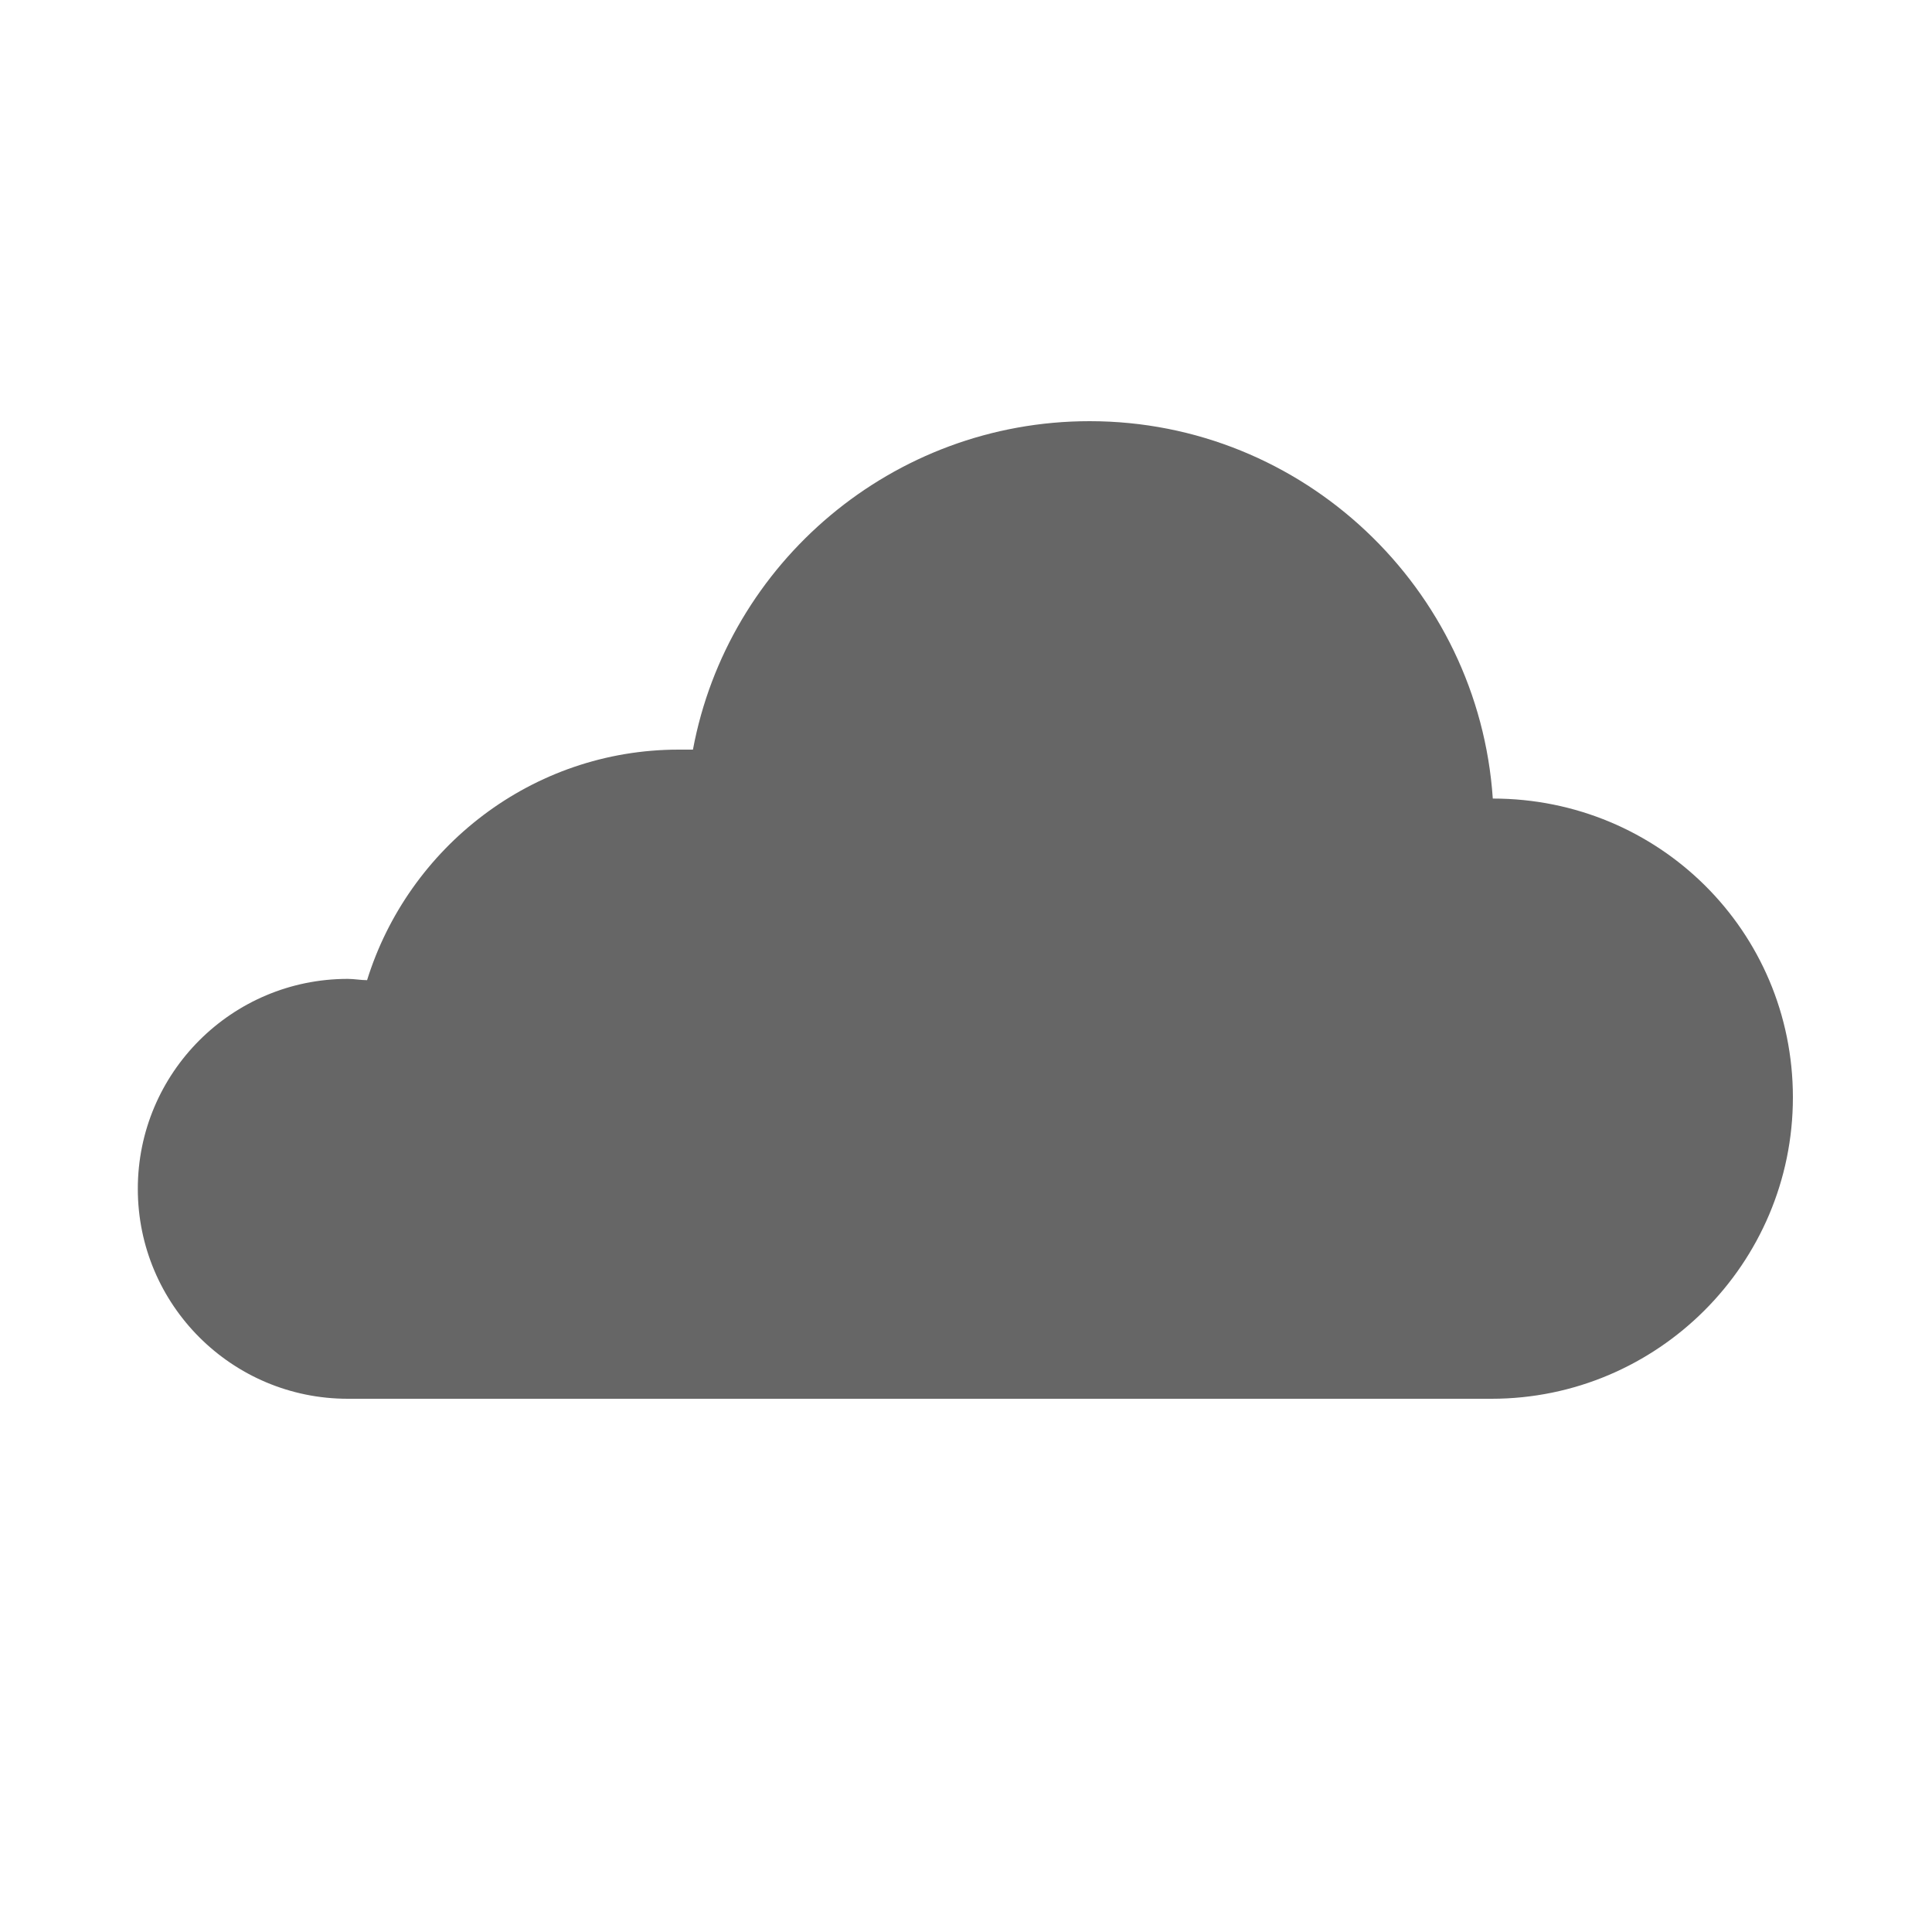
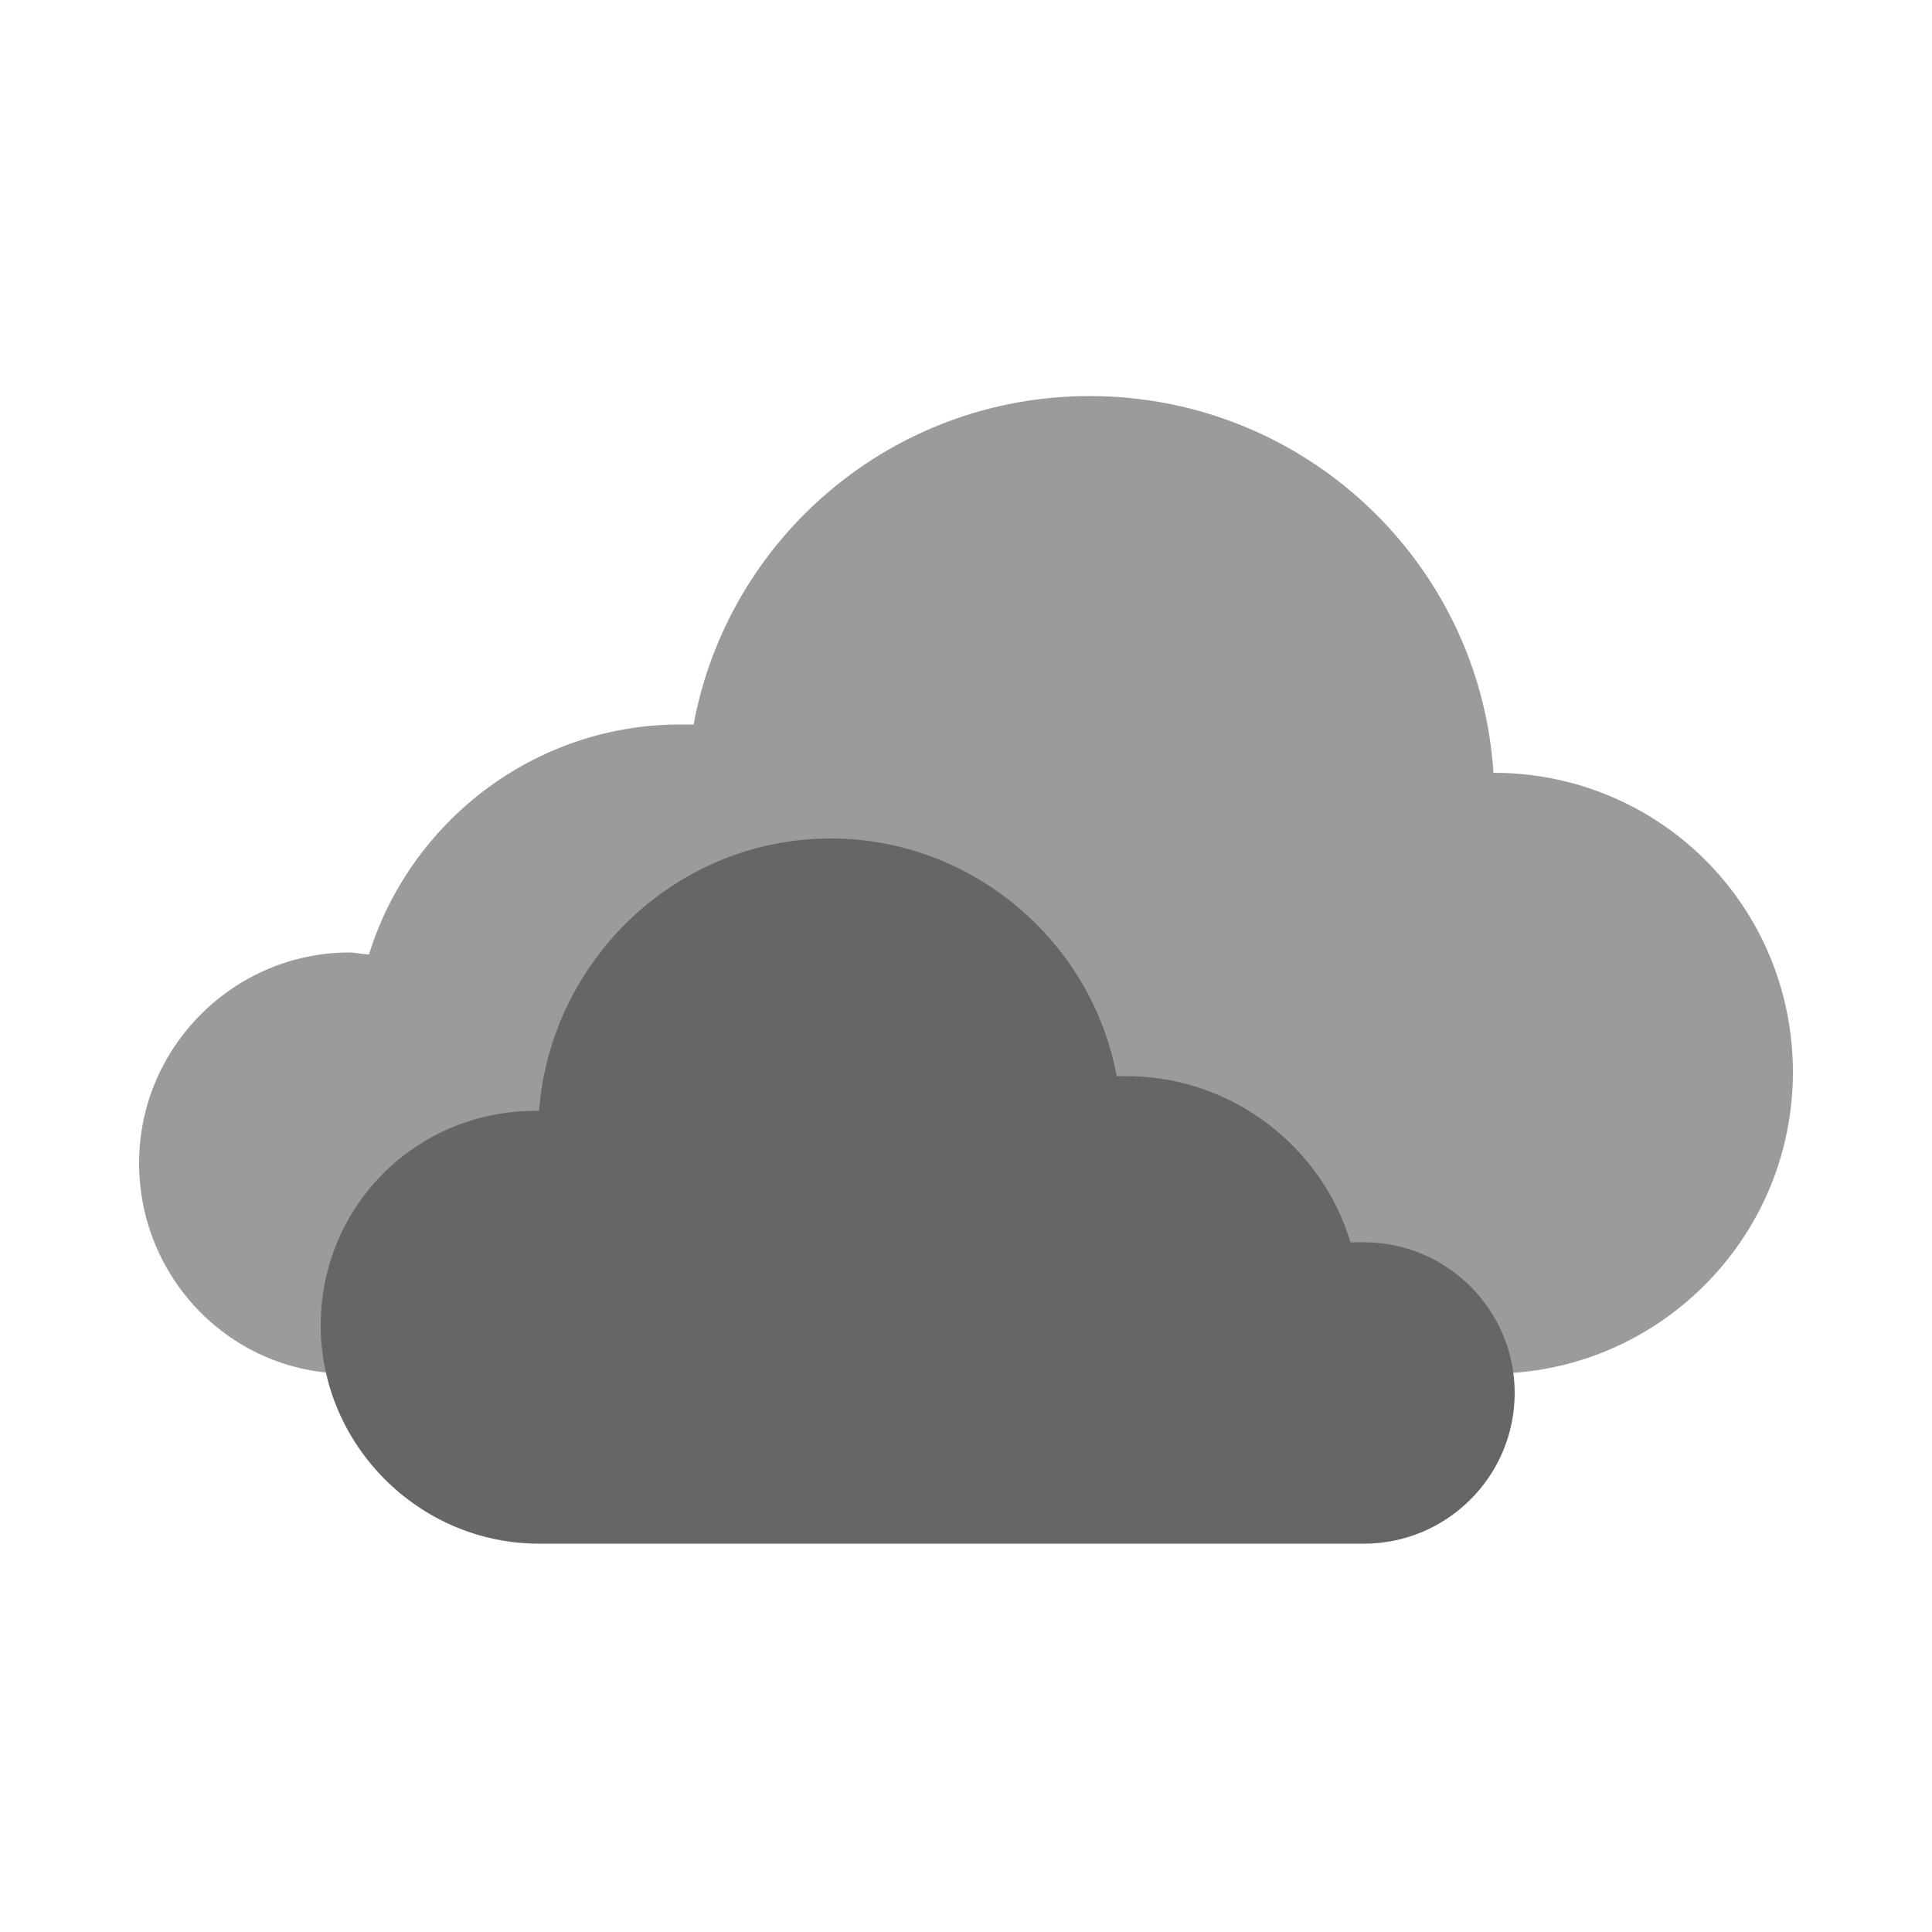
- <svg xmlns="http://www.w3.org/2000/svg" version="1.1" x="0px" y="0px" viewBox="0 0 150 150" enable-background="new 0 0 150 150" xml:space="preserve">
-   <g id="Layer_1">
+ <svg xmlns="http://www.w3.org/2000/svg" version="1.1" id="Layer_1" x="0px" y="0px" viewBox="0 0 100 100" enable-background="new 0 0 100 100" xml:space="preserve">
+   <g id="Layer_1_1_">
</g>
  <g id="Cloud">
-     <path fill="#666666" d="M115.9,62C115.8,62,115.8,62,115.9,62c-1.1-16.3-14.7-29.3-31.3-29.3c-15.3,0-28.1,11-30.8,25.5   c-0.3,0-0.7,0-1.1,0c-11.4,0-21,7.6-24.2,17.9c-0.5,0-1-0.1-1.5-0.1c-9,0-16.3,7.3-16.3,16.3s7.3,16.3,16.3,16.3   c0.1,0,88.8,0,88.8,0c12.9,0,23.4-10.5,23.4-23.4S128.8,62,115.9,62z" />
+     <path fill="#9B9B9B" d="M77.3,40C77.2,40,77.2,40,77.3,40c-0.7-10.9-9.8-19.5-20.9-19.5c-10.2,0-18.7,7.3-20.5,17   c-0.2,0-0.5,0-0.7,0c-7.6,0-14,5.1-16.1,11.9c-0.3,0-0.7-0.1-1-0.1c-6,0-10.9,4.9-10.9,10.9S12,71.1,18,71.1c0.1,0,59.2,0,59.2,0   c8.6,0,15.6-7,15.6-15.6S85.9,40,77.3,40z" />
+   </g>
+   <g id="Cloud_1_">
+     <path fill="#666666" d="M16.6,68.6c0,6.2,5.1,11.3,11.3,11.3c0,0,42.7,0,42.7,0c4.3,0,7.8-3.5,7.8-7.8c0-4.3-3.5-7.8-7.8-7.8   c-0.2,0-0.5,0-0.7,0c-1.5-5-6.2-8.6-11.6-8.6c-0.2,0-0.4,0-0.5,0c-1.3-7-7.5-12.3-14.8-12.3c-8,0-14.5,6.3-15.1,14.1c0,0,0,0,0,0   C21.6,57.4,16.6,62.4,16.6,68.6z" />
  </g>
</svg>
